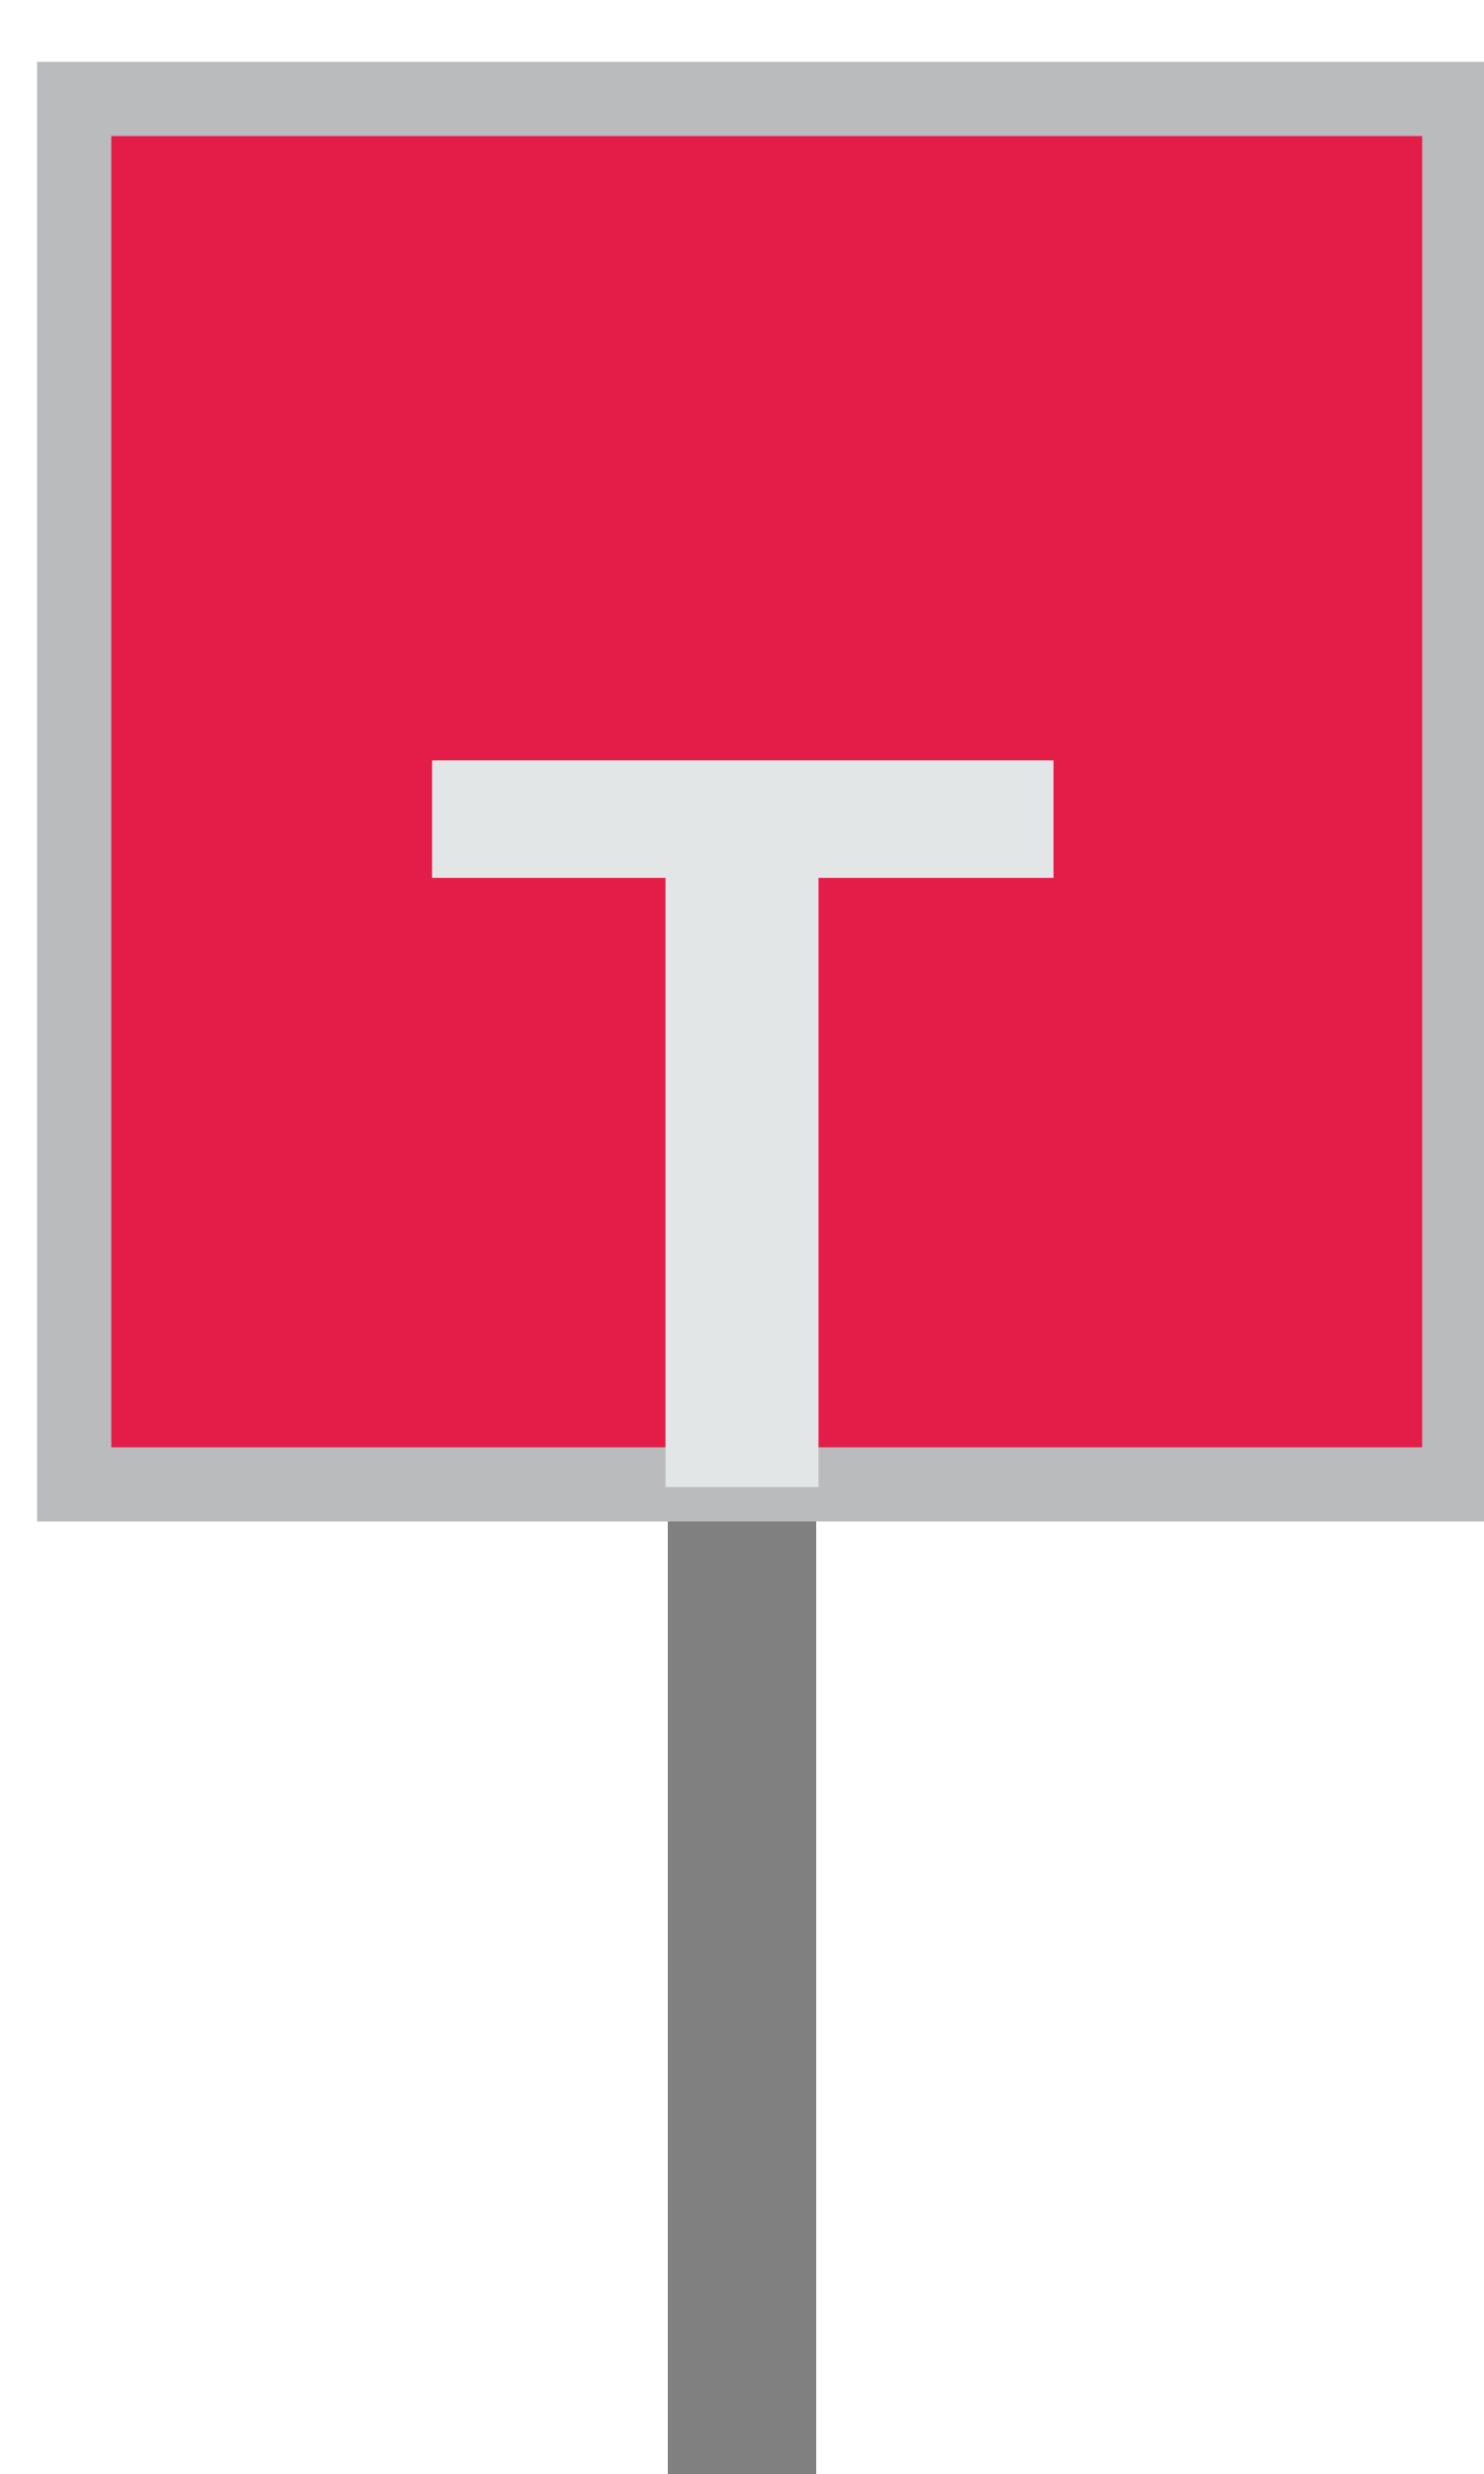
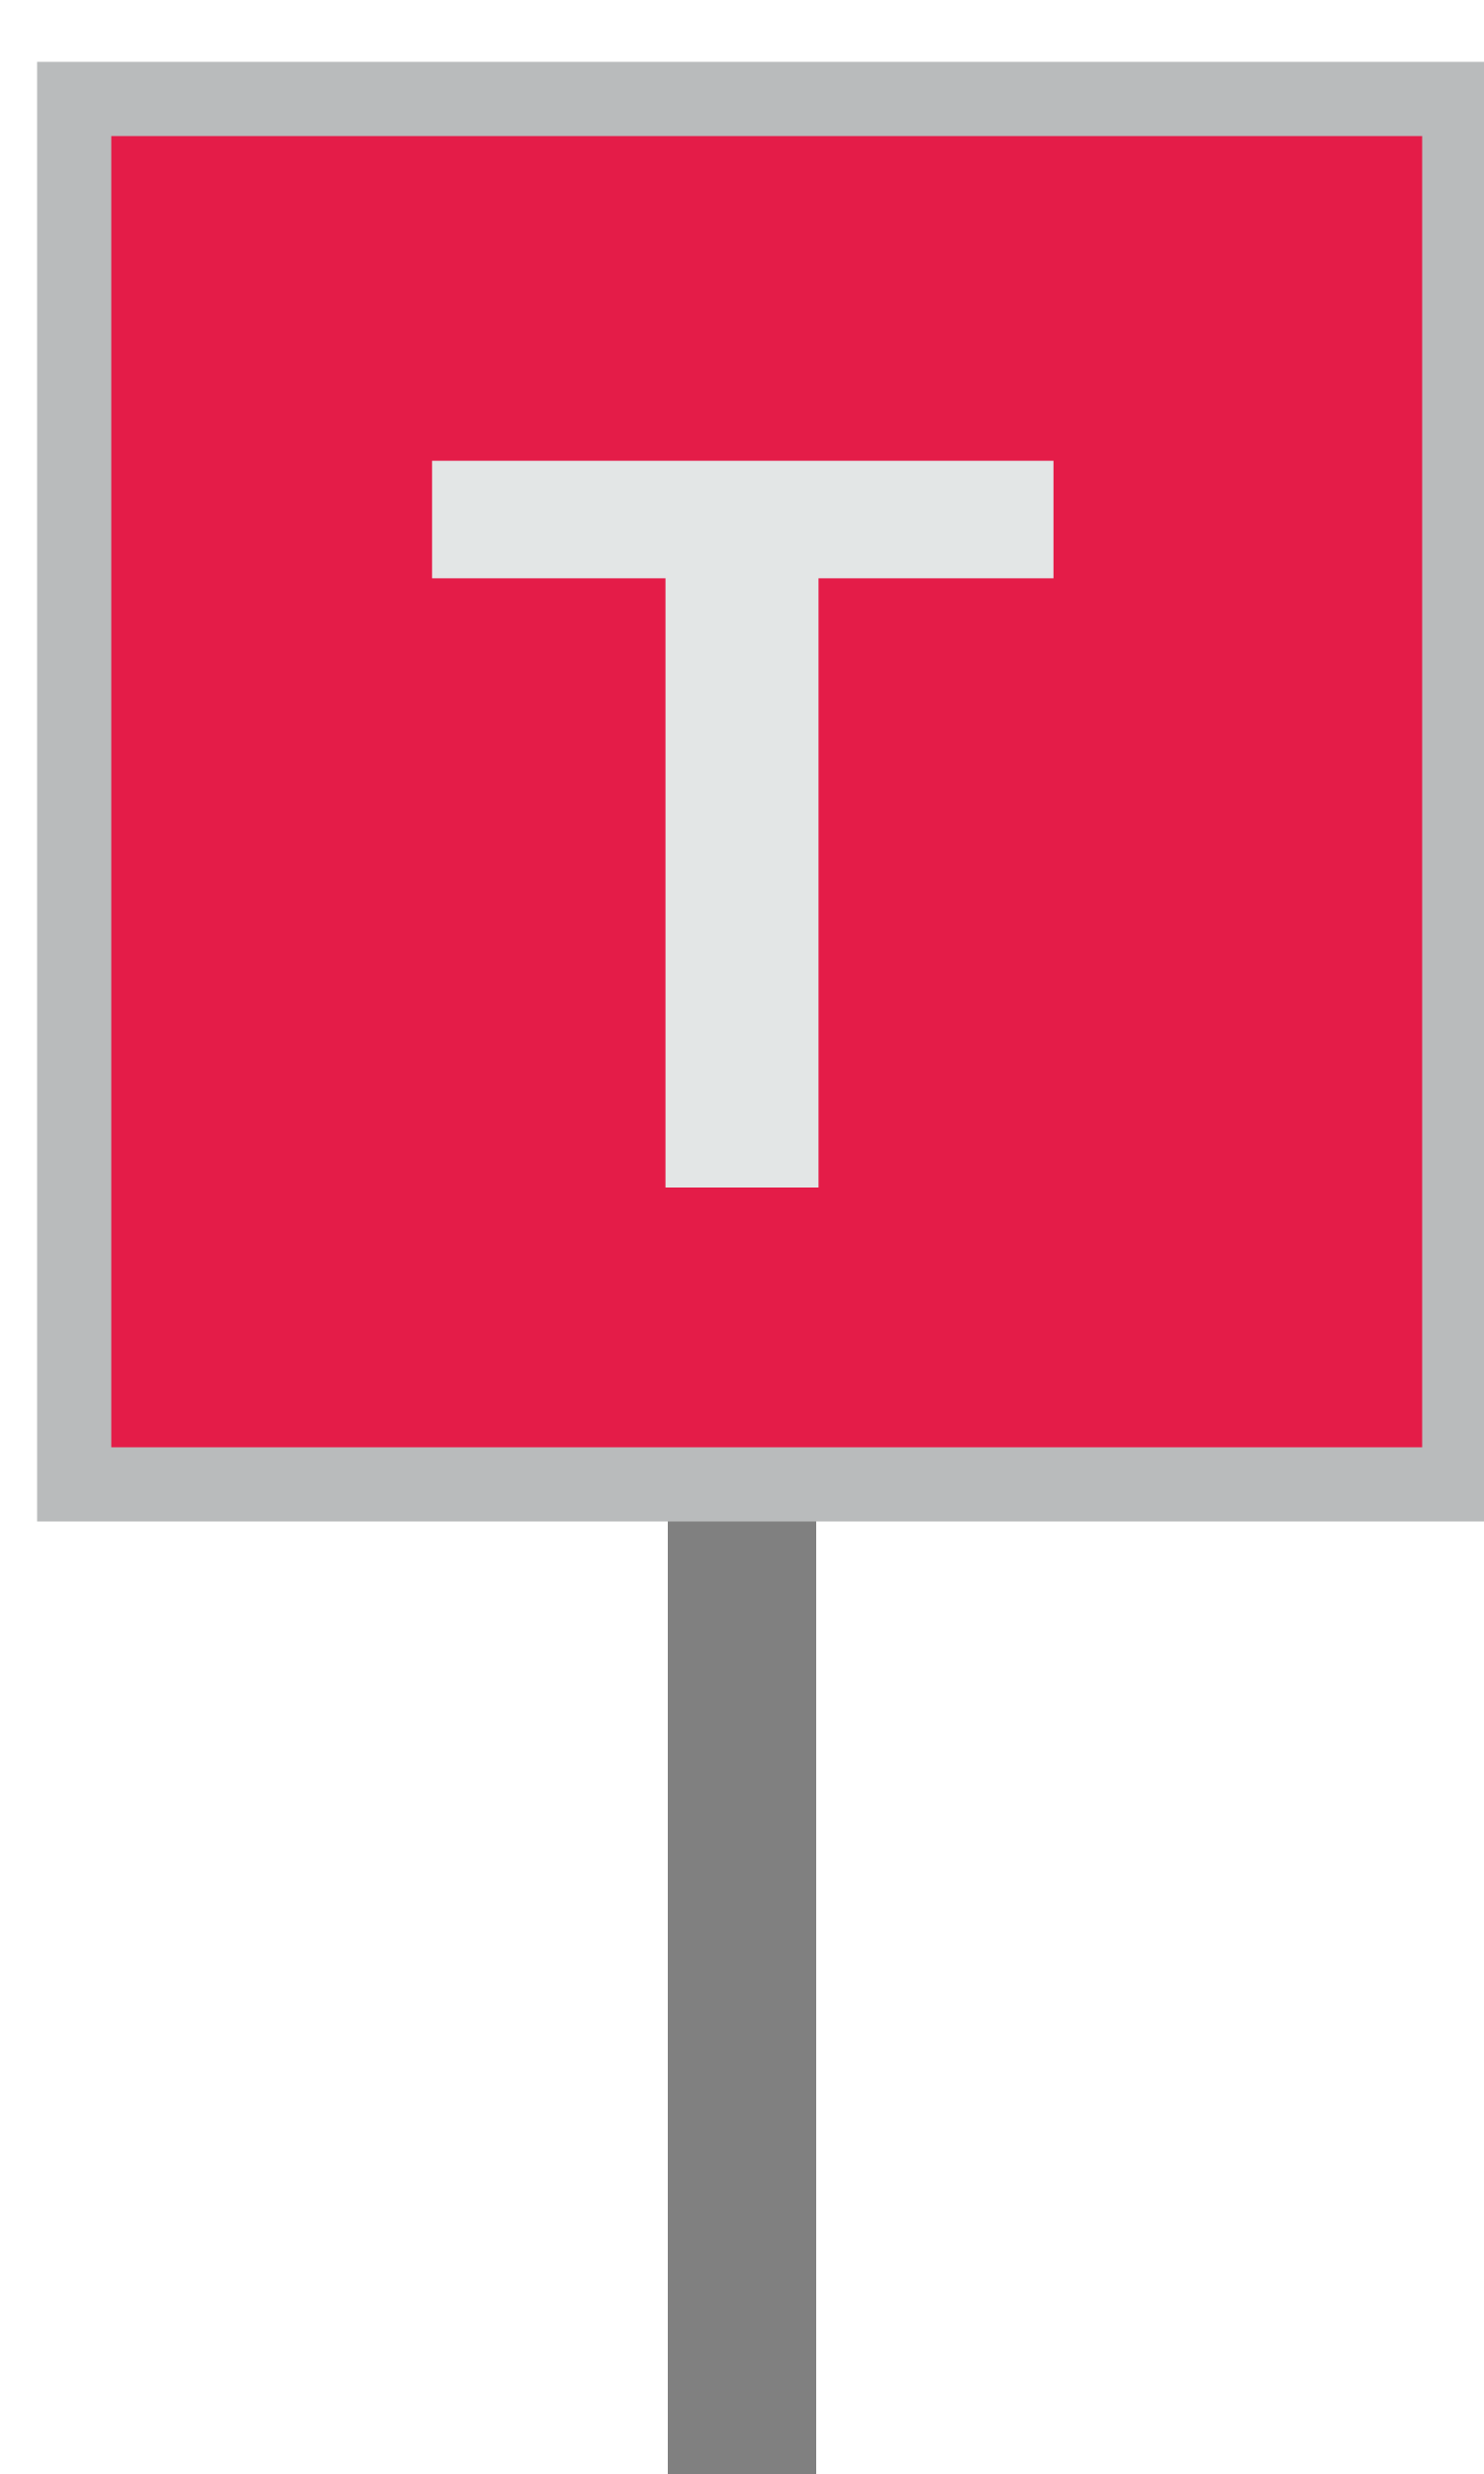
<svg xmlns="http://www.w3.org/2000/svg" width="15" height="25" viewBox="0 0 15 25" preserveAspectRatio="xMidYMid meet">
  <path id="upright_square_kelle_connector" d="M 7.5 15 L 7.5 25" stroke="#808080" stroke-width="1.5" fill="none" stroke-linecap="butt" />
  <rect id="upright_square_kelle_body" x="0.75" y="1" width="14" height="14" fill="#e41c48" stroke="#b9bbbc" stroke-width="0.75" />
-   <text id="upright_square_kelle_label" x="7.5" y="12" fill="#e3e6e6" font-family="Arial, Helvetica, sans-serif" font-size="10.667" font-weight="600" text-anchor="middle" dominant-baseline="middle">T</text>
+   <text id="upright_square_kelle_label" x="7.5" y="12" fill="#e3e6e6" font-family="Arial, Helvetica, sans-serif" font-size="10.667" font-weight="600" text-anchor="middle" dominant-baseline="alphabetic">T</text>
</svg>
